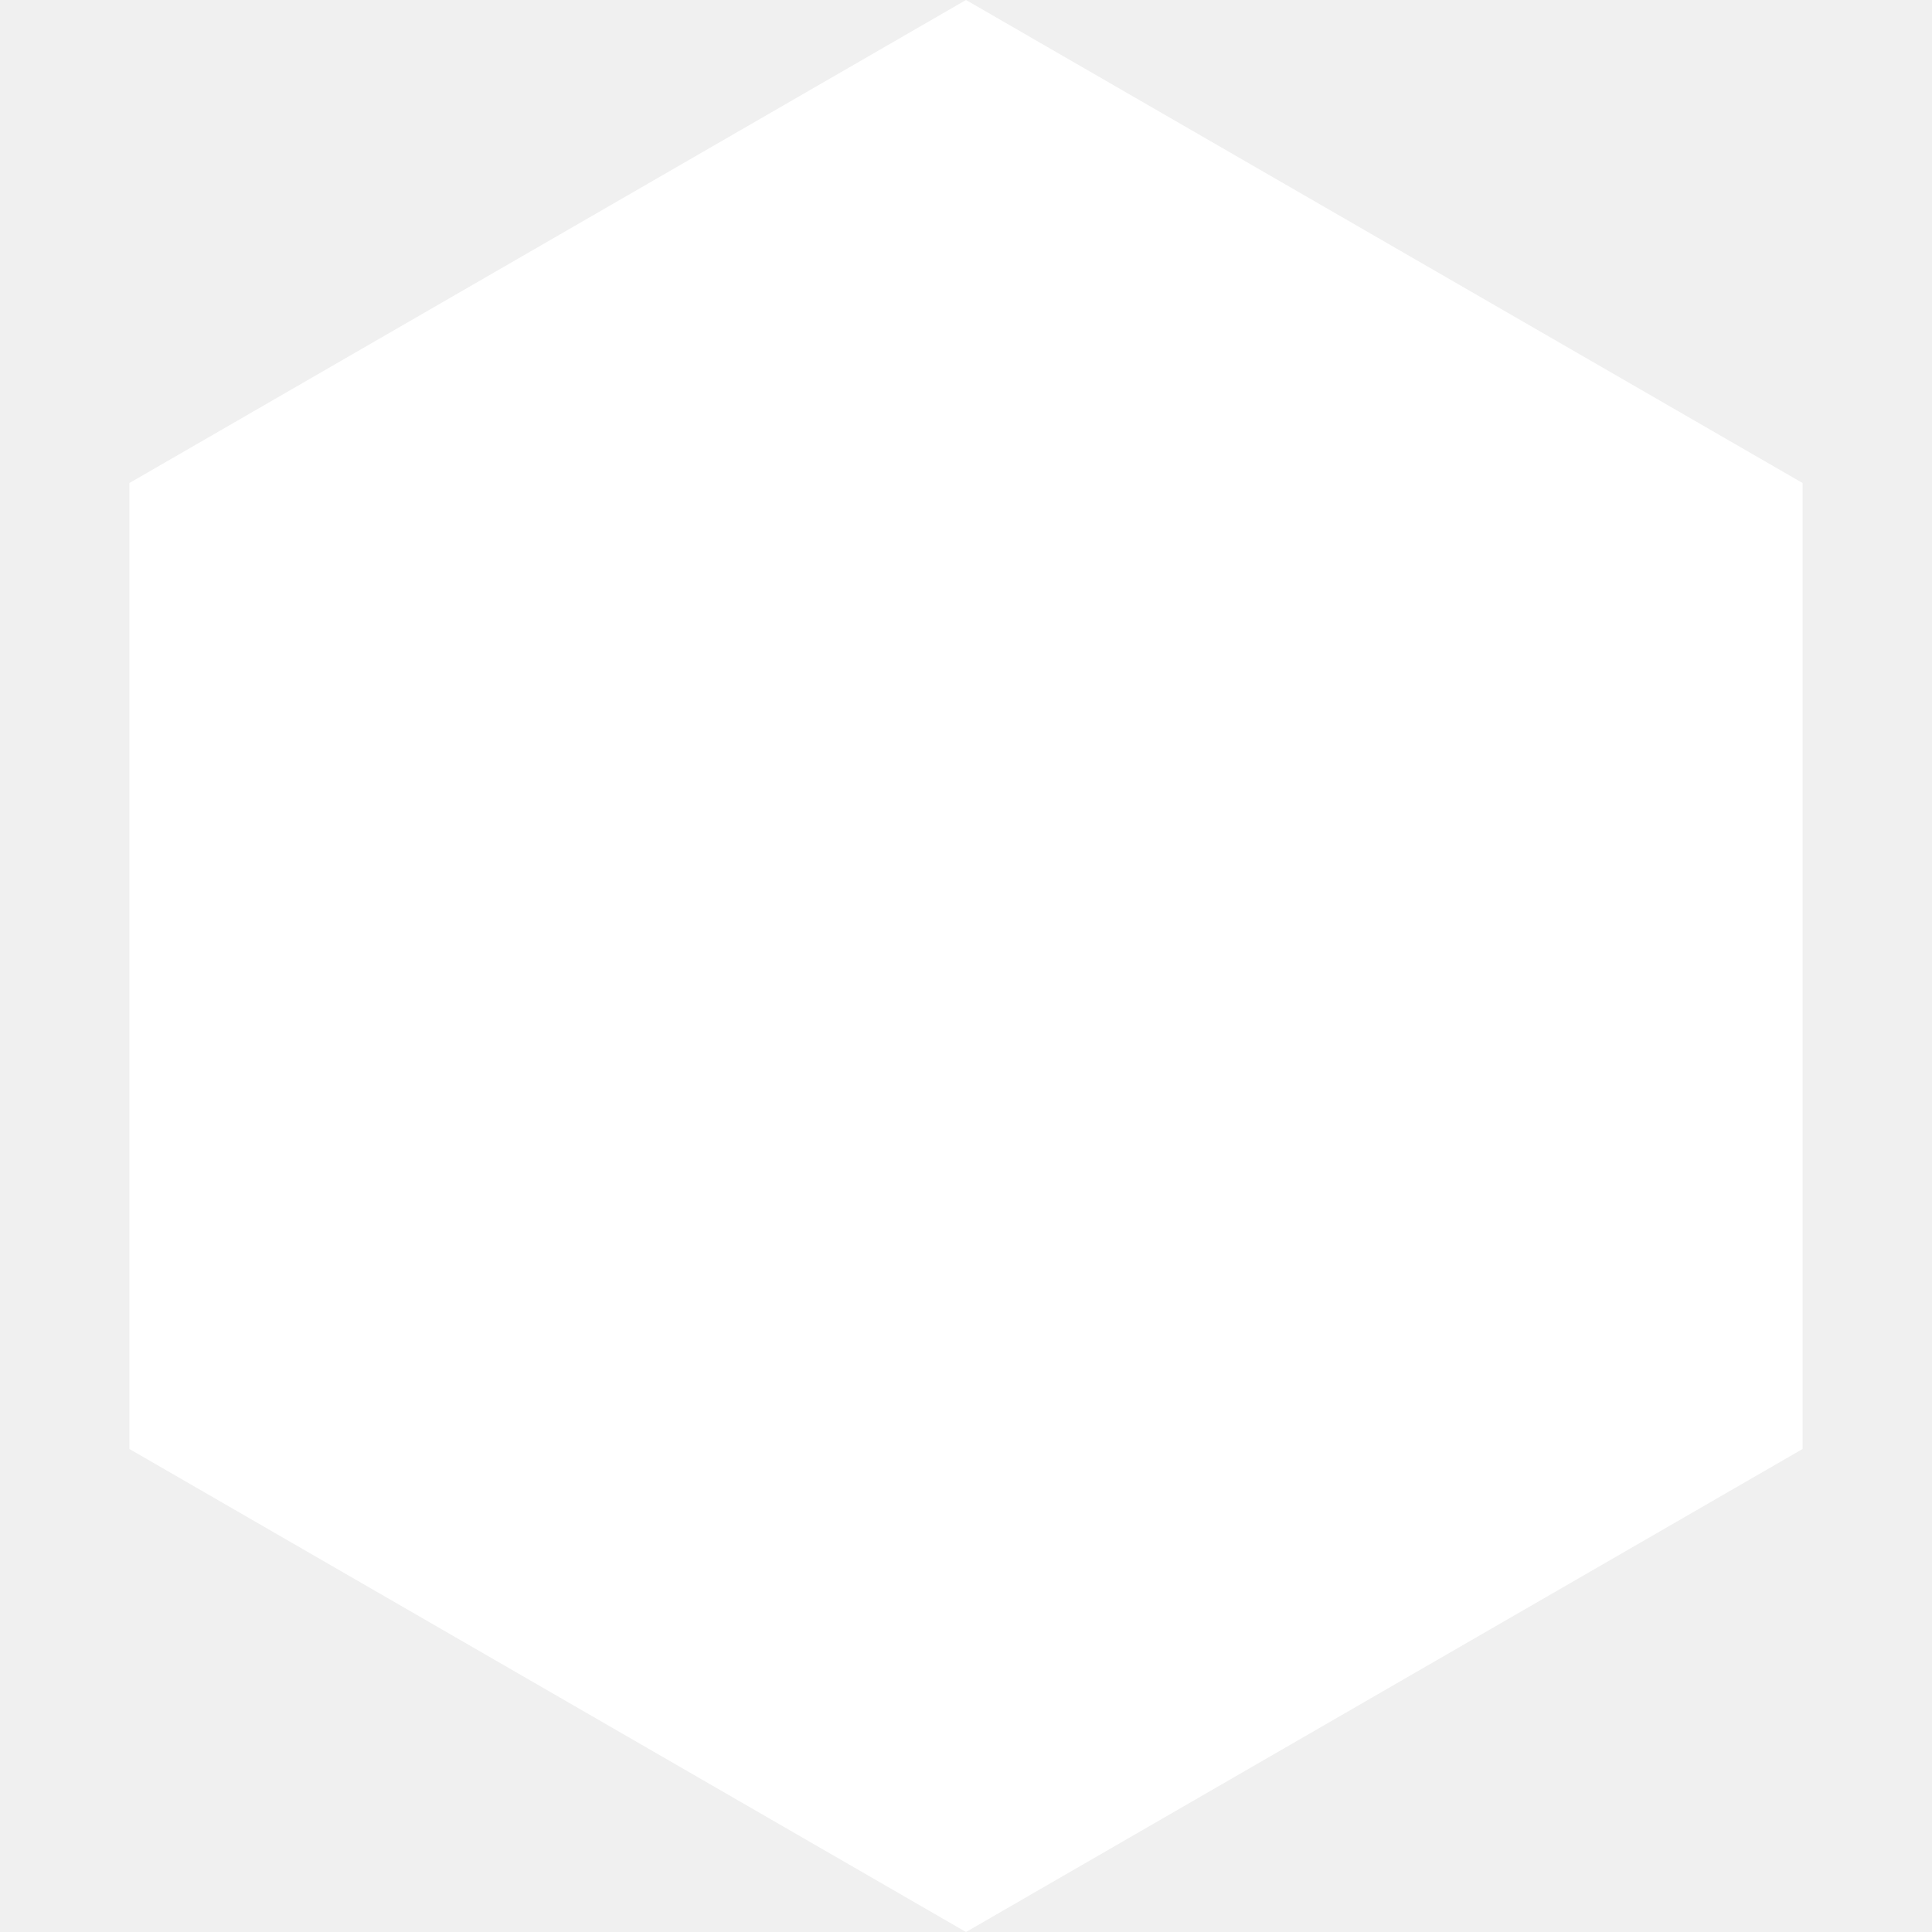
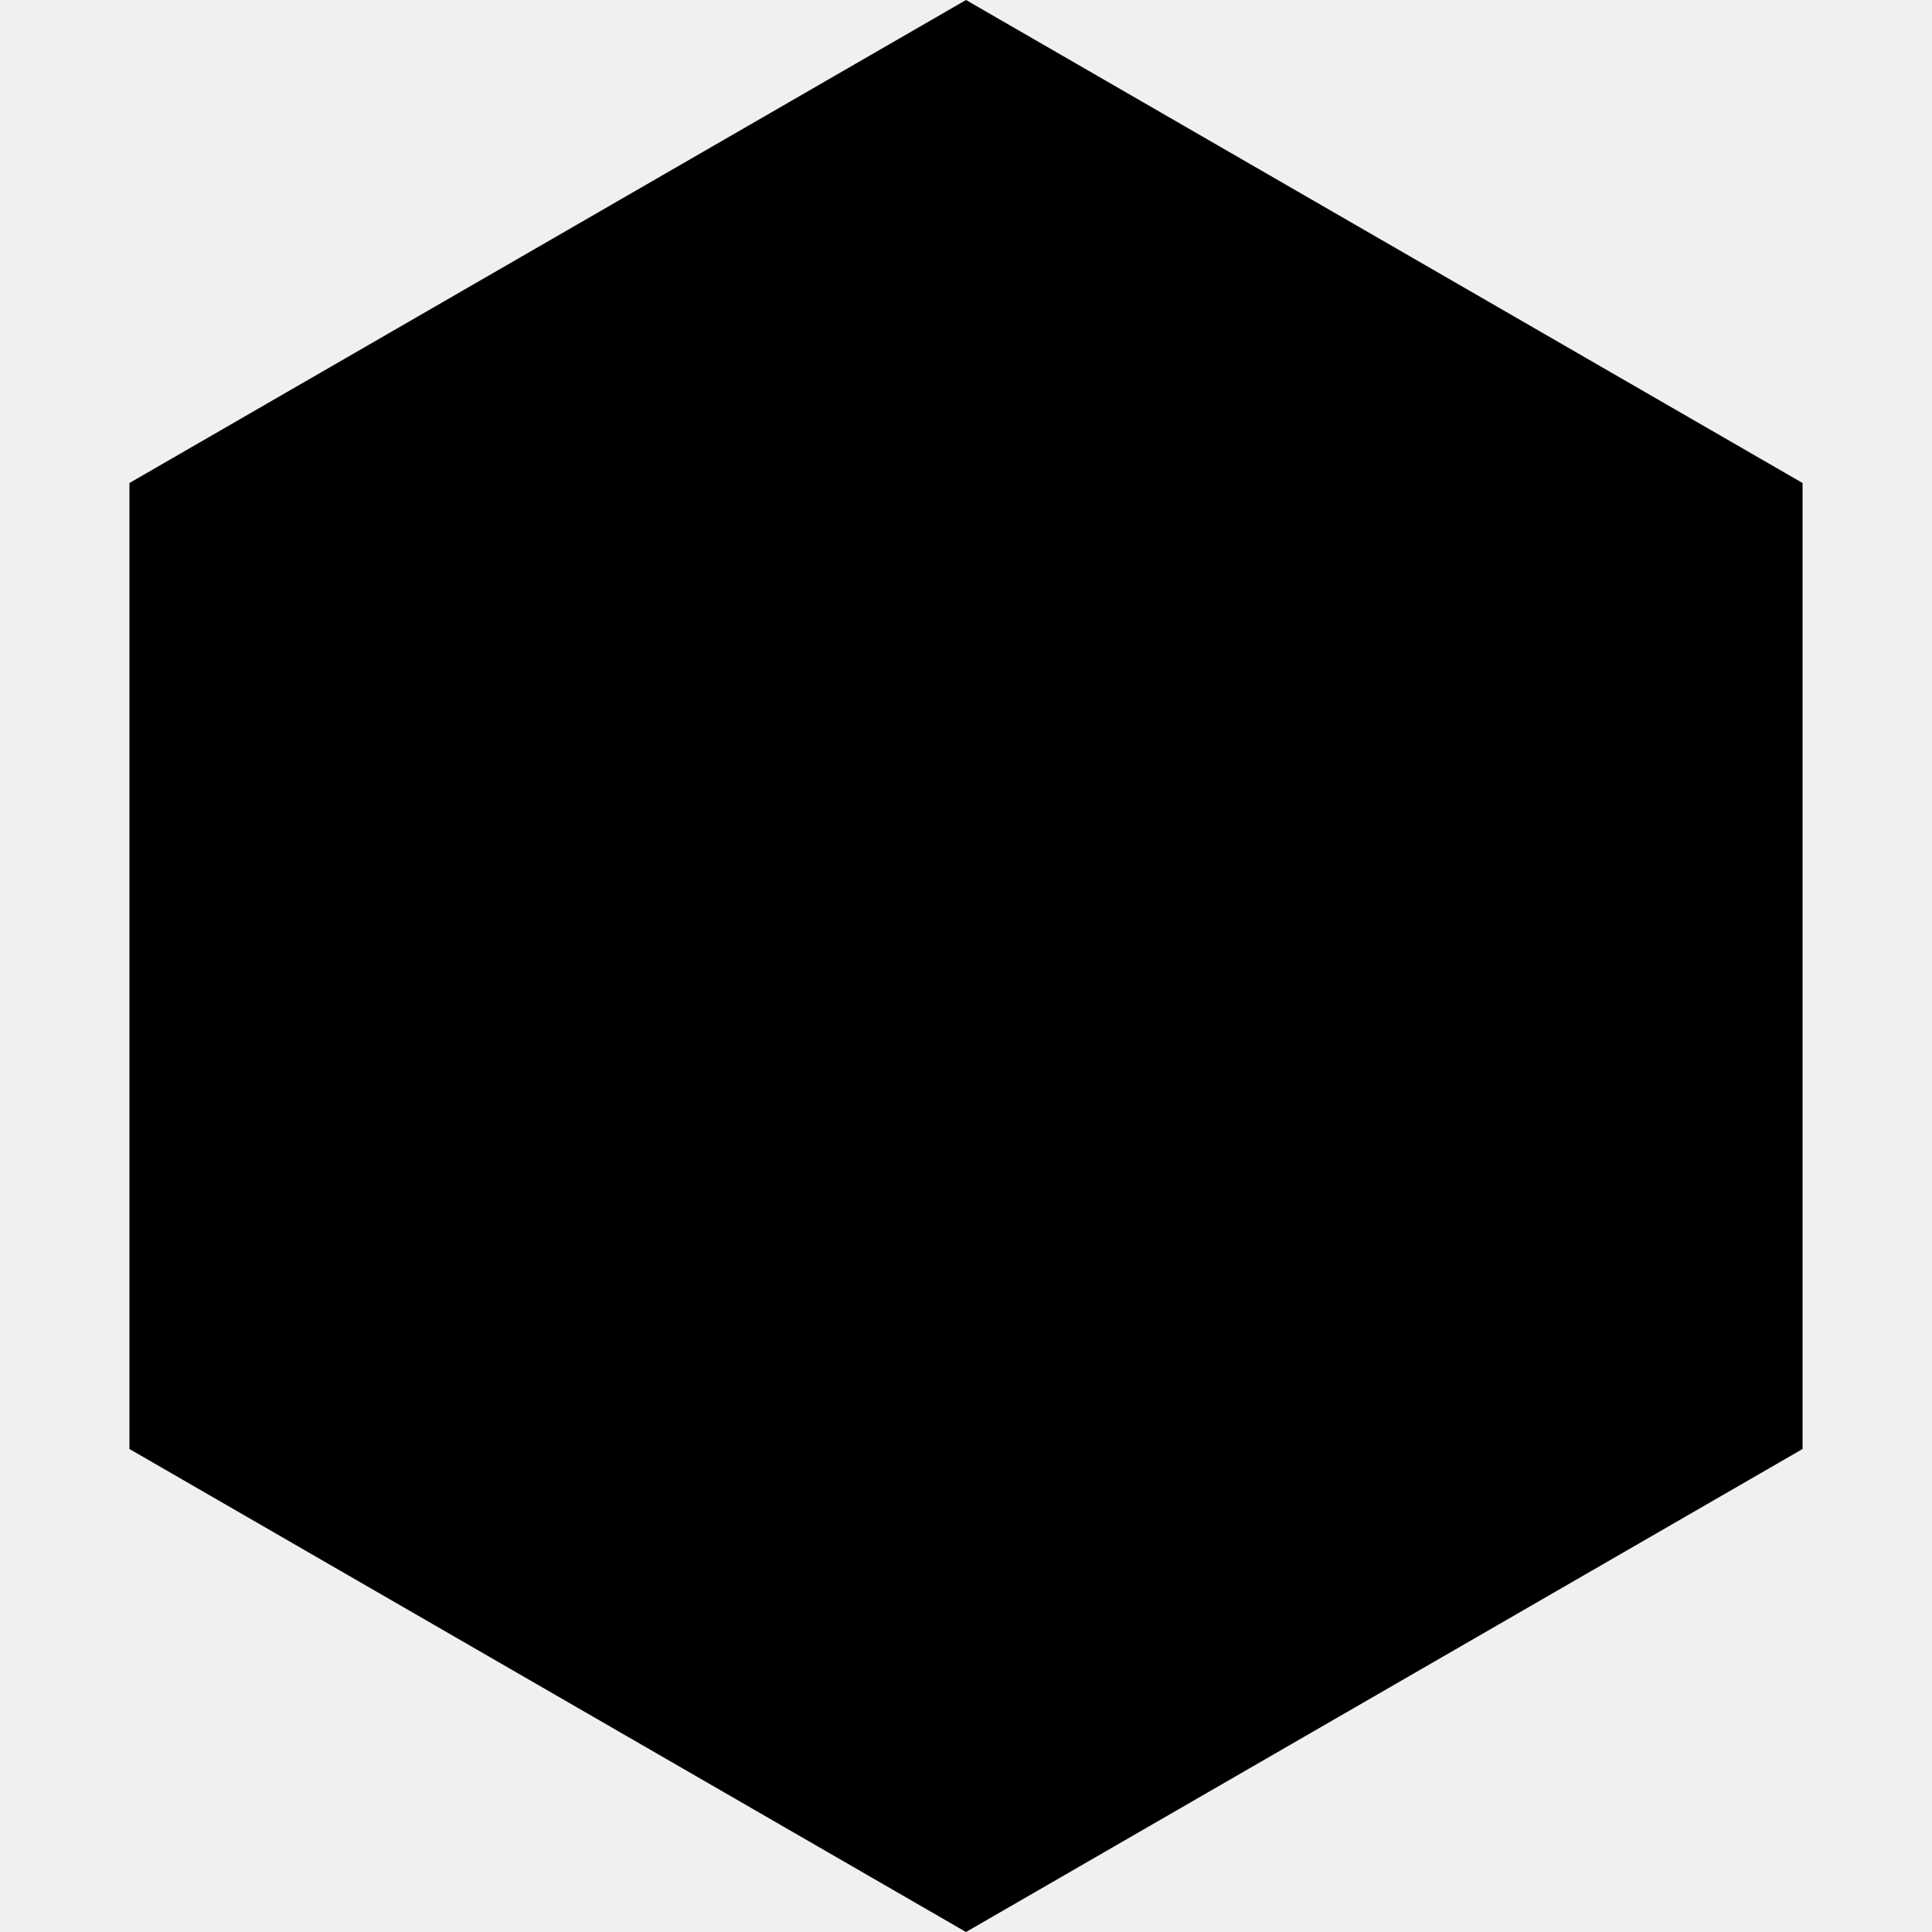
- <svg xmlns="http://www.w3.org/2000/svg" viewBox="0 0 9 9" width="9" height="9">
-   <path d="M4.500 0.000C4.500 0.000 8.397 2.250 8.397 2.250C8.397 2.250 8.397 6.750 8.397 6.750C8.397 6.750 4.500 9.000 4.500 9.000C4.500 9.000 0.603 6.750 0.603 6.750C0.603 6.750 0.603 2.250 0.603 2.250C0.603 2.250 4.500 0.000 4.500 0.000Z" fill-rule="nonzero" fill="#FFFFFF" />
+ <svg xmlns="http://www.w3.org/2000/svg" data-type="icon" viewBox="0 0 9 9" width="9" height="9">
+   <path d="M4.500 0.000C4.500 0.000 8.397 2.250 8.397 2.250C8.397 2.250 8.397 6.750 8.397 6.750C8.397 6.750 4.500 9.000 4.500 9.000C4.500 9.000 0.603 6.750 0.603 6.750C0.603 6.750 0.603 2.250 0.603 2.250C0.603 2.250 4.500 0.000 4.500 0.000Z" fill-rule="nonzero" fill="currentColor" />
</svg>
